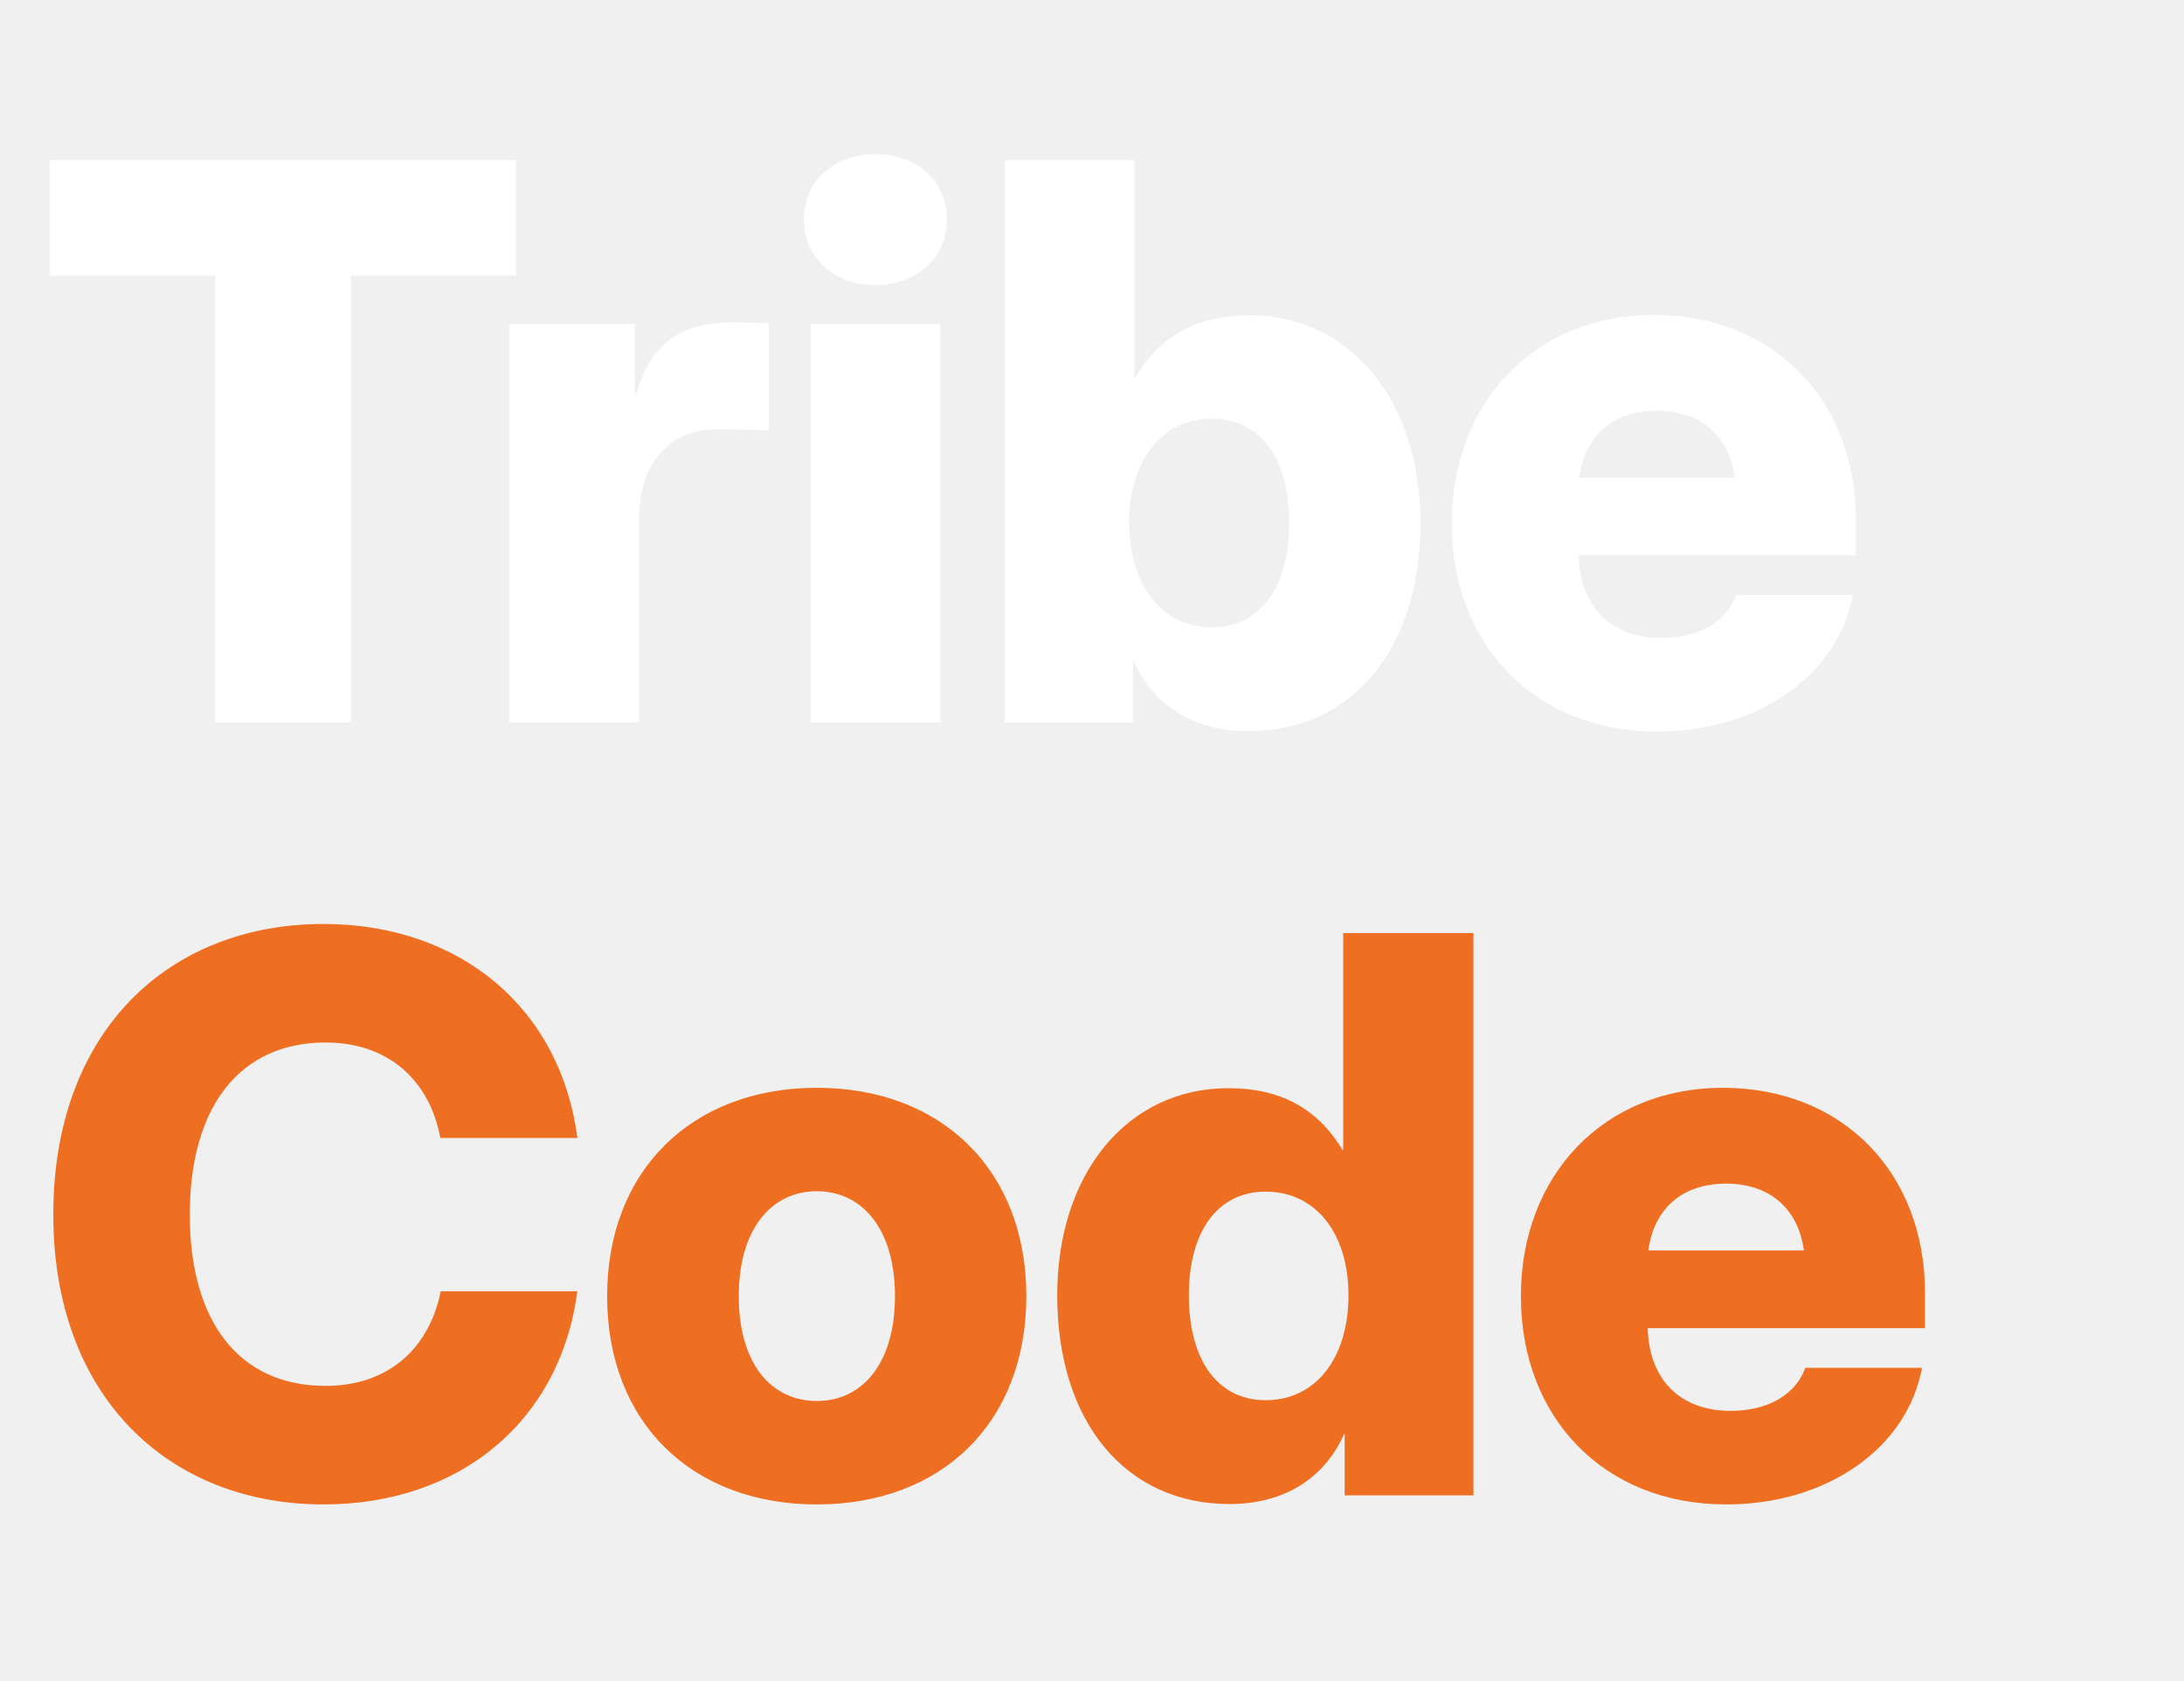
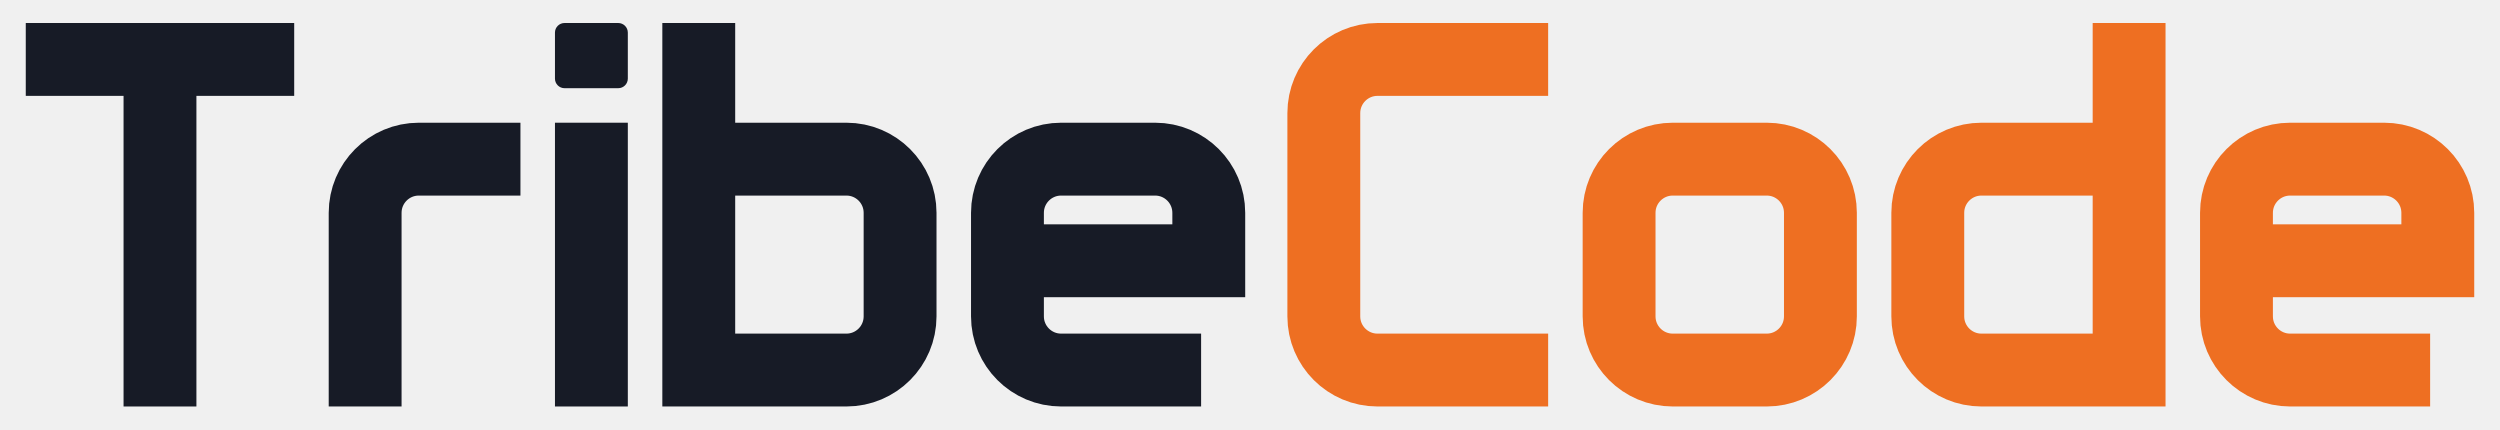
- <svg xmlns="http://www.w3.org/2000/svg" viewBox="0 0 260 200" width="260" height="200">
-   <g font-family="Inter Display, Inter, sans-serif" font-weight="800" font-size="92" letter-spacing="-1">
-     <text x="4" y="86" fill="#FFFFFF">Tribe</text>
-     <text x="4" y="178" fill="#EE6F22">Code</text>
+ <svg xmlns="http://www.w3.org/2000/svg" viewBox="-6 -6 650.5 112" width="390" height="67">
+   <g stroke-width="19" stroke-linejoin="miter" stroke-linecap="butt">
+     <g fill="#171B26" stroke="#171B26">
+       <g transform="translate(0 0)">
+         <path fill="none" d="M0 9.5 H70 M35 9.5 V100" />
+       </g>
+       <g transform="translate(79 0)">
+         <path fill="none" d="M9.5 100 V49.5 A14 14 0 0 1 23.5 35.5 H50" />
+       </g>
+       <g transform="translate(138 0)">
+         <path fill="none" d="M9.5 26 V100" />
+         <rect x="0" y="0" width="19" height="17" rx="2.5" stroke="none" />
+       </g>
+       <g transform="translate(166 0)">
+         <path fill="none" d="M9.5 0 V90.5 H48 A14 14 0 0 0 62 76.5 V49.5 A14 14 0 0 0 48 35.5 H9.5" />
+       </g>
+       <g transform="translate(246.5 0)">
+         <path fill="none" d="M60 90.5 H23.5 A14 14 0 0 1 9.5 76.5 V49.5 A14 14 0 0 1 23.5 35.5 H48 A14 14 0 0 1 62 49.5 V62 H9.5" />
+       </g>
+     </g>
+     <g fill="#EE6F22" stroke="#EE6F22">
+       <g transform="translate(329 0)">
+         <path fill="none" d="M68 9.5 H23.5 A14 14 0 0 0 9.5 23.5 V76.5 A14 14 0 0 0 23.5 90.5 H68" />
+       </g>
+       <g transform="translate(406 0)">
+         <path fill="none" d="M23.5 35.5 H48 A14 14 0 0 1 62 49.5 V76.5 A14 14 0 0 1 48 90.5 H23.5 A14 14 0 0 1 9.5 76.5 V49.5 A14 14 0 0 1 23.5 35.5 Z" />
+       </g>
+       <g transform="translate(486.5 0)">
+         <path fill="none" d="M62 0 V90.5 H23.5 A14 14 0 0 1 9.5 76.5 V49.5 A14 14 0 0 1 23.5 35.5 H62" />
+       </g>
+       <g transform="translate(567 0)">
+         <path fill="none" d="M60 90.5 H23.5 A14 14 0 0 1 9.5 76.5 V49.5 A14 14 0 0 1 23.5 35.5 H48 A14 14 0 0 1 62 49.5 V62 H9.5" />
+       </g>
+     </g>
  </g>
</svg>
